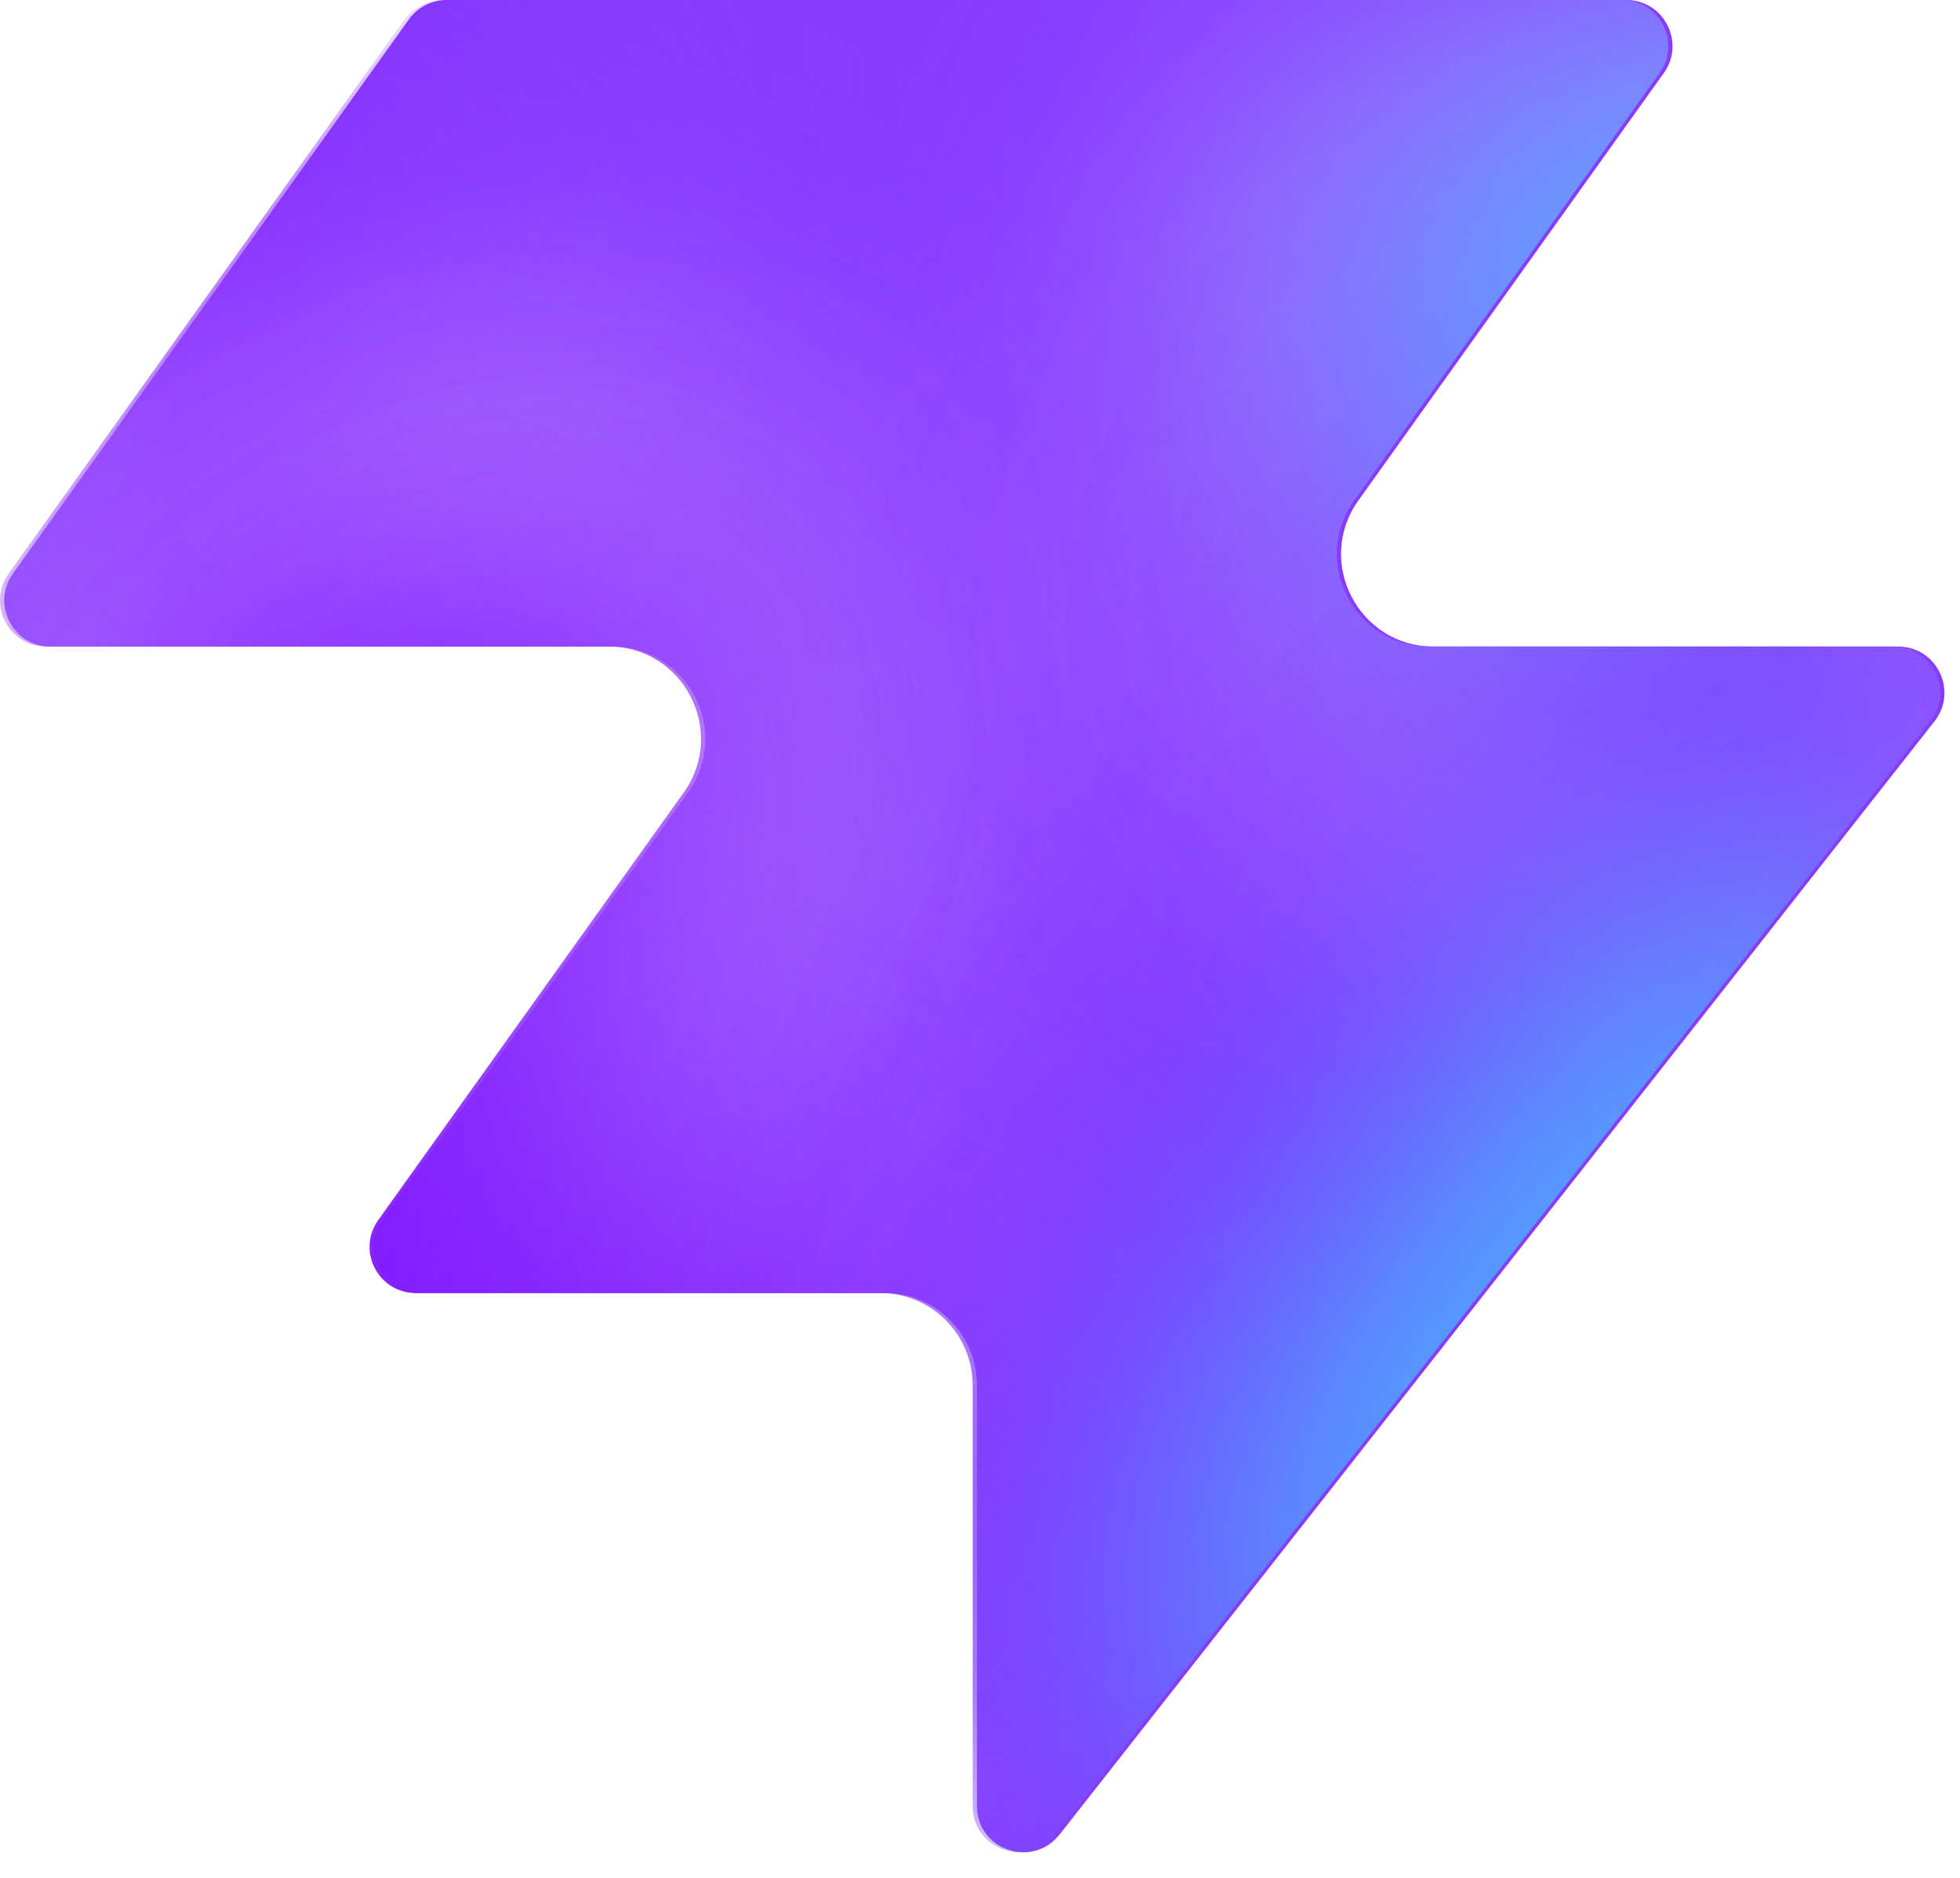
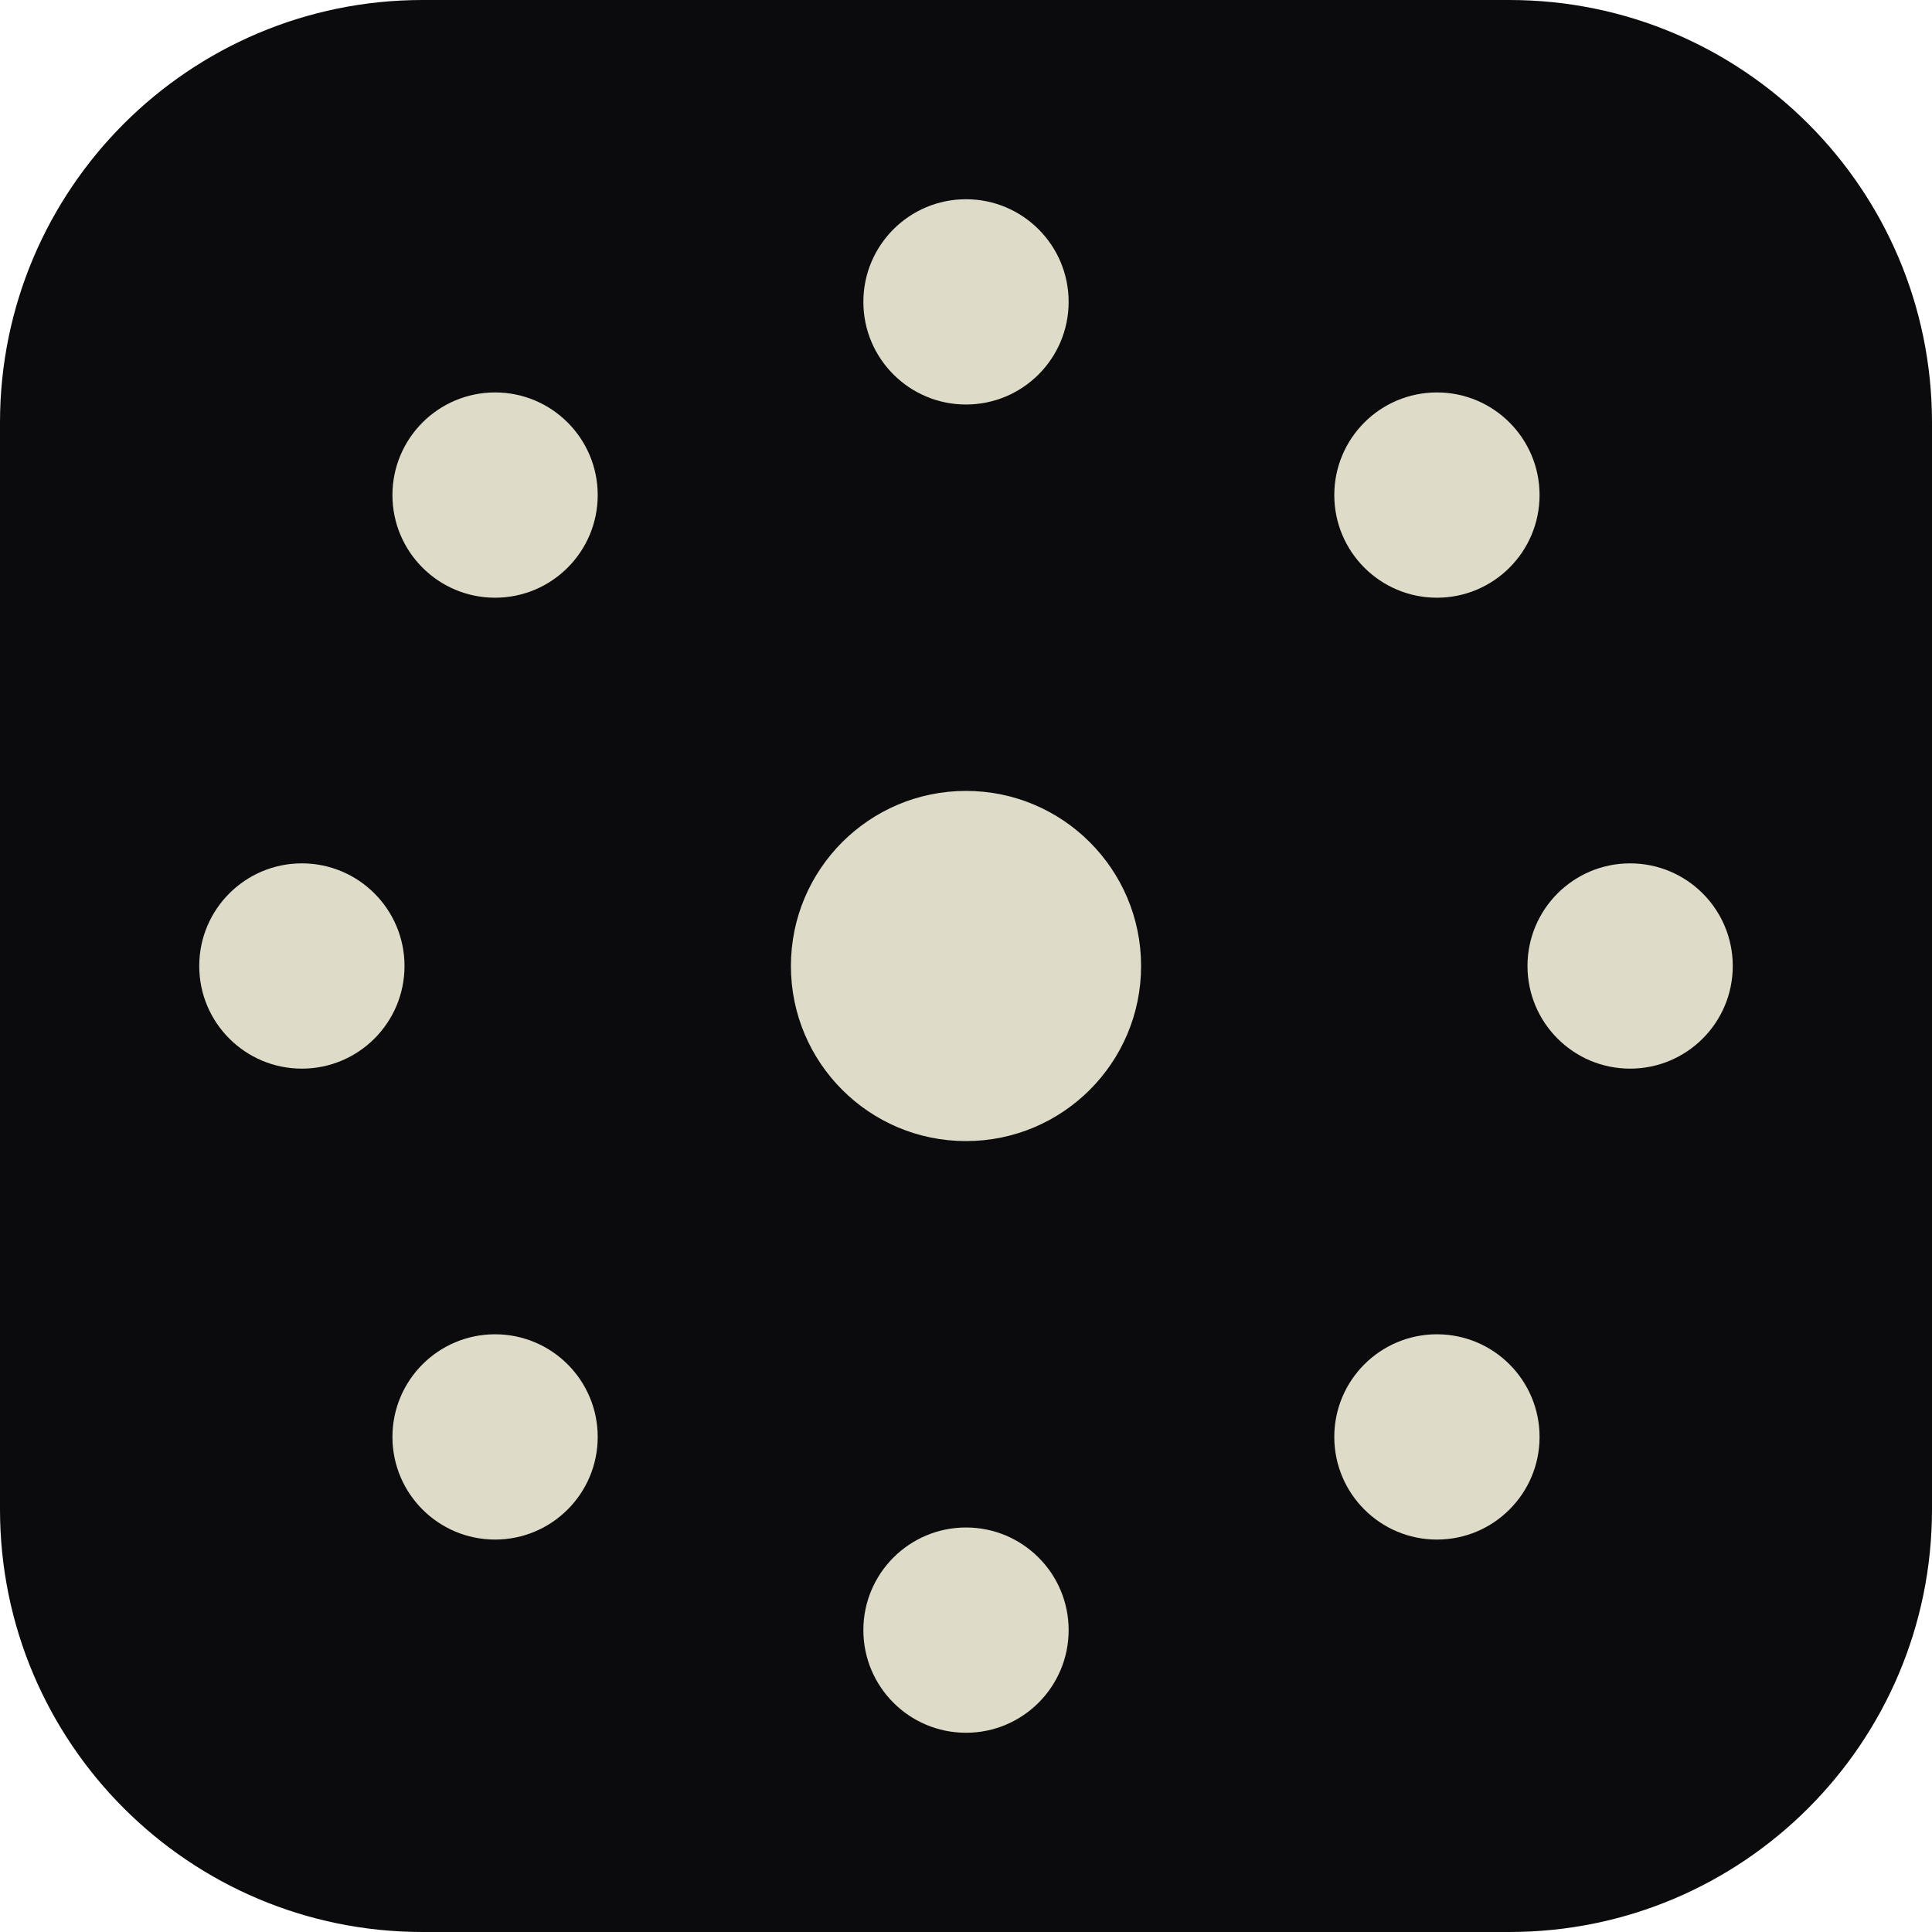
- <svg xmlns="http://www.w3.org/2000/svg" width="48" height="46" fill="none" viewBox="0 0 48 46">
-   <path fill="#863bff" d="M25.946 44.938c-.664.845-2.021.375-2.021-.698V33.937a2.26 2.26 0 0 0-2.262-2.262H10.287c-.92 0-1.456-1.04-.92-1.788l7.48-10.471c1.07-1.497 0-3.578-1.842-3.578H1.237c-.92 0-1.456-1.04-.92-1.788L10.013.474c.214-.297.556-.474.92-.474h28.894c.92 0 1.456 1.04.92 1.788l-7.48 10.471c-1.07 1.498 0 3.579 1.842 3.579h11.377c.943 0 1.473 1.088.89 1.83L25.947 44.94z" style="fill:#863bff;fill:color(display-p3 .525 .23 1);fill-opacity:1" />
-   <mask id="a" width="48" height="46" x="0" y="0" maskUnits="userSpaceOnUse" style="mask-type:alpha">
-     <path fill="#000" d="M25.842 44.938c-.664.844-2.021.375-2.021-.698V33.937a2.26 2.26 0 0 0-2.262-2.262H10.183c-.92 0-1.456-1.04-.92-1.788l7.48-10.471c1.07-1.498 0-3.579-1.842-3.579H1.133c-.92 0-1.456-1.04-.92-1.787L9.91.473c.214-.297.556-.474.92-.474h28.894c.92 0 1.456 1.04.92 1.788l-7.48 10.471c-1.07 1.498 0 3.578 1.842 3.578h11.377c.943 0 1.473 1.088.89 1.832L25.843 44.94z" style="fill:#000;fill-opacity:1" />
-   </mask>
-   <g mask="url(#a)">
-     <g filter="url(#b)">
-       <ellipse cx="5.508" cy="14.704" fill="#ede6ff" rx="5.508" ry="14.704" style="fill:#ede6ff;fill:color(display-p3 .927 .903 1);fill-opacity:1" transform="matrix(.00324 1 1 -.00324 -4.47 31.516)" />
-     </g>
-     <g filter="url(#c)">
-       <ellipse cx="10.399" cy="29.851" fill="#ede6ff" rx="10.399" ry="29.851" style="fill:#ede6ff;fill:color(display-p3 .927 .903 1);fill-opacity:1" transform="matrix(.00324 1 1 -.00324 -39.328 7.883)" />
-     </g>
-     <g filter="url(#d)">
-       <ellipse cx="5.508" cy="30.487" fill="#7e14ff" rx="5.508" ry="30.487" style="fill:#7e14ff;fill:color(display-p3 .492 .077 1);fill-opacity:1" transform="rotate(89.814 -25.913 -14.639)scale(1 -1)" />
-     </g>
-     <g filter="url(#e)">
-       <ellipse cx="5.508" cy="30.599" fill="#7e14ff" rx="5.508" ry="30.599" style="fill:#7e14ff;fill:color(display-p3 .492 .077 1);fill-opacity:1" transform="rotate(89.814 -32.644 -3.334)scale(1 -1)" />
-     </g>
-     <g filter="url(#f)">
-       <ellipse cx="5.508" cy="30.599" fill="#7e14ff" rx="5.508" ry="30.599" style="fill:#7e14ff;fill:color(display-p3 .492 .077 1);fill-opacity:1" transform="matrix(.00324 1 1 -.00324 -34.34 30.47)" />
-     </g>
-     <g filter="url(#g)">
-       <ellipse cx="14.072" cy="22.078" fill="#ede6ff" rx="14.072" ry="22.078" style="fill:#ede6ff;fill:color(display-p3 .927 .903 1);fill-opacity:1" transform="rotate(93.35 24.506 48.493)scale(-1 1)" />
-     </g>
-     <g filter="url(#h)">
-       <ellipse cx="3.47" cy="21.501" fill="#7e14ff" rx="3.47" ry="21.501" style="fill:#7e14ff;fill:color(display-p3 .492 .077 1);fill-opacity:1" transform="rotate(89.009 28.708 47.59)scale(-1 1)" />
-     </g>
-     <g filter="url(#i)">
-       <ellipse cx="3.47" cy="21.501" fill="#7e14ff" rx="3.47" ry="21.501" style="fill:#7e14ff;fill:color(display-p3 .492 .077 1);fill-opacity:1" transform="rotate(89.009 28.708 47.59)scale(-1 1)" />
-     </g>
-     <g filter="url(#j)">
-       <ellipse cx=".387" cy="8.972" fill="#7e14ff" rx="4.407" ry="29.108" style="fill:#7e14ff;fill:color(display-p3 .492 .077 1);fill-opacity:1" transform="rotate(39.51 .387 8.972)" />
-     </g>
-     <g filter="url(#k)">
-       <ellipse cx="47.523" cy="-6.092" fill="#7e14ff" rx="4.407" ry="29.108" style="fill:#7e14ff;fill:color(display-p3 .492 .077 1);fill-opacity:1" transform="rotate(37.892 47.523 -6.092)" />
-     </g>
-     <g filter="url(#l)">
-       <ellipse cx="41.412" cy="6.333" fill="#47bfff" rx="5.971" ry="9.665" style="fill:#47bfff;fill:color(display-p3 .28 .748 1);fill-opacity:1" transform="rotate(37.892 41.412 6.333)" />
-     </g>
-     <g filter="url(#m)">
-       <ellipse cx="-1.879" cy="38.332" fill="#7e14ff" rx="4.407" ry="29.108" style="fill:#7e14ff;fill:color(display-p3 .492 .077 1);fill-opacity:1" transform="rotate(37.892 -1.88 38.332)" />
-     </g>
-     <g filter="url(#n)">
-       <ellipse cx="-1.879" cy="38.332" fill="#7e14ff" rx="4.407" ry="29.108" style="fill:#7e14ff;fill:color(display-p3 .492 .077 1);fill-opacity:1" transform="rotate(37.892 -1.88 38.332)" />
-     </g>
-     <g filter="url(#o)">
-       <ellipse cx="35.651" cy="29.907" fill="#7e14ff" rx="4.407" ry="29.108" style="fill:#7e14ff;fill:color(display-p3 .492 .077 1);fill-opacity:1" transform="rotate(37.892 35.651 29.907)" />
-     </g>
-     <g filter="url(#p)">
-       <ellipse cx="38.418" cy="32.4" fill="#47bfff" rx="5.971" ry="15.297" style="fill:#47bfff;fill:color(display-p3 .28 .748 1);fill-opacity:1" transform="rotate(37.892 38.418 32.4)" />
-     </g>
+ <svg xmlns="http://www.w3.org/2000/svg" viewBox="0 0 32 32">
+   <rect width="32" height="32" rx="7" fill="#0b0b0d" />
+   <g fill="#DEDBC8">
+     <circle cx="16" cy="16" r="2.9" />
+     <circle cx="27" cy="16" r="1.7" />
+     <circle cx="23.8" cy="23.8" r="1.7" />
+     <circle cx="16" cy="27" r="1.7" />
+     <circle cx="8.2" cy="23.8" r="1.7" />
+     <circle cx="5" cy="16" r="1.7" />
+     <circle cx="8.2" cy="8.2" r="1.7" />
+     <circle cx="16" cy="5" r="1.7" />
+     <circle cx="23.8" cy="8.2" r="1.7" />
  </g>
-   <defs>
-     <filter id="b" width="60.045" height="41.654" x="-19.77" y="16.149" color-interpolation-filters="sRGB" filterUnits="userSpaceOnUse">
-       <feFlood flood-opacity="0" result="BackgroundImageFix" />
-       <feBlend in="SourceGraphic" in2="BackgroundImageFix" result="shape" />
-       <feGaussianBlur result="effect1_foregroundBlur_2002_17158" stdDeviation="7.659" />
-     </filter>
-     <filter id="c" width="90.34" height="51.437" x="-54.613" y="-7.533" color-interpolation-filters="sRGB" filterUnits="userSpaceOnUse">
-       <feFlood flood-opacity="0" result="BackgroundImageFix" />
-       <feBlend in="SourceGraphic" in2="BackgroundImageFix" result="shape" />
-       <feGaussianBlur result="effect1_foregroundBlur_2002_17158" stdDeviation="7.659" />
-     </filter>
-     <filter id="d" width="79.355" height="29.4" x="-49.64" y="2.03" color-interpolation-filters="sRGB" filterUnits="userSpaceOnUse">
-       <feFlood flood-opacity="0" result="BackgroundImageFix" />
-       <feBlend in="SourceGraphic" in2="BackgroundImageFix" result="shape" />
-       <feGaussianBlur result="effect1_foregroundBlur_2002_17158" stdDeviation="4.596" />
-     </filter>
-     <filter id="e" width="79.579" height="29.4" x="-45.045" y="20.029" color-interpolation-filters="sRGB" filterUnits="userSpaceOnUse">
-       <feFlood flood-opacity="0" result="BackgroundImageFix" />
-       <feBlend in="SourceGraphic" in2="BackgroundImageFix" result="shape" />
-       <feGaussianBlur result="effect1_foregroundBlur_2002_17158" stdDeviation="4.596" />
-     </filter>
-     <filter id="f" width="79.579" height="29.4" x="-43.513" y="21.178" color-interpolation-filters="sRGB" filterUnits="userSpaceOnUse">
-       <feFlood flood-opacity="0" result="BackgroundImageFix" />
-       <feBlend in="SourceGraphic" in2="BackgroundImageFix" result="shape" />
-       <feGaussianBlur result="effect1_foregroundBlur_2002_17158" stdDeviation="4.596" />
-     </filter>
-     <filter id="g" width="74.749" height="58.852" x="15.756" y="-17.901" color-interpolation-filters="sRGB" filterUnits="userSpaceOnUse">
-       <feFlood flood-opacity="0" result="BackgroundImageFix" />
-       <feBlend in="SourceGraphic" in2="BackgroundImageFix" result="shape" />
-       <feGaussianBlur result="effect1_foregroundBlur_2002_17158" stdDeviation="7.659" />
-     </filter>
-     <filter id="h" width="61.377" height="25.362" x="23.548" y="2.284" color-interpolation-filters="sRGB" filterUnits="userSpaceOnUse">
-       <feFlood flood-opacity="0" result="BackgroundImageFix" />
-       <feBlend in="SourceGraphic" in2="BackgroundImageFix" result="shape" />
-       <feGaussianBlur result="effect1_foregroundBlur_2002_17158" stdDeviation="4.596" />
-     </filter>
-     <filter id="i" width="61.377" height="25.362" x="23.548" y="2.284" color-interpolation-filters="sRGB" filterUnits="userSpaceOnUse">
-       <feFlood flood-opacity="0" result="BackgroundImageFix" />
-       <feBlend in="SourceGraphic" in2="BackgroundImageFix" result="shape" />
-       <feGaussianBlur result="effect1_foregroundBlur_2002_17158" stdDeviation="4.596" />
-     </filter>
-     <filter id="j" width="56.045" height="63.649" x="-27.636" y="-22.853" color-interpolation-filters="sRGB" filterUnits="userSpaceOnUse">
-       <feFlood flood-opacity="0" result="BackgroundImageFix" />
-       <feBlend in="SourceGraphic" in2="BackgroundImageFix" result="shape" />
-       <feGaussianBlur result="effect1_foregroundBlur_2002_17158" stdDeviation="4.596" />
-     </filter>
-     <filter id="k" width="54.814" height="64.646" x="20.116" y="-38.415" color-interpolation-filters="sRGB" filterUnits="userSpaceOnUse">
-       <feFlood flood-opacity="0" result="BackgroundImageFix" />
-       <feBlend in="SourceGraphic" in2="BackgroundImageFix" result="shape" />
-       <feGaussianBlur result="effect1_foregroundBlur_2002_17158" stdDeviation="4.596" />
-     </filter>
-     <filter id="l" width="33.541" height="35.313" x="24.641" y="-11.323" color-interpolation-filters="sRGB" filterUnits="userSpaceOnUse">
-       <feFlood flood-opacity="0" result="BackgroundImageFix" />
-       <feBlend in="SourceGraphic" in2="BackgroundImageFix" result="shape" />
-       <feGaussianBlur result="effect1_foregroundBlur_2002_17158" stdDeviation="4.596" />
-     </filter>
-     <filter id="m" width="54.814" height="64.646" x="-29.286" y="6.009" color-interpolation-filters="sRGB" filterUnits="userSpaceOnUse">
-       <feFlood flood-opacity="0" result="BackgroundImageFix" />
-       <feBlend in="SourceGraphic" in2="BackgroundImageFix" result="shape" />
-       <feGaussianBlur result="effect1_foregroundBlur_2002_17158" stdDeviation="4.596" />
-     </filter>
-     <filter id="n" width="54.814" height="64.646" x="-29.286" y="6.009" color-interpolation-filters="sRGB" filterUnits="userSpaceOnUse">
-       <feFlood flood-opacity="0" result="BackgroundImageFix" />
-       <feBlend in="SourceGraphic" in2="BackgroundImageFix" result="shape" />
-       <feGaussianBlur result="effect1_foregroundBlur_2002_17158" stdDeviation="4.596" />
-     </filter>
-     <filter id="o" width="54.814" height="64.646" x="8.244" y="-2.416" color-interpolation-filters="sRGB" filterUnits="userSpaceOnUse">
-       <feFlood flood-opacity="0" result="BackgroundImageFix" />
-       <feBlend in="SourceGraphic" in2="BackgroundImageFix" result="shape" />
-       <feGaussianBlur result="effect1_foregroundBlur_2002_17158" stdDeviation="4.596" />
-     </filter>
-     <filter id="p" width="39.409" height="43.623" x="18.713" y="10.588" color-interpolation-filters="sRGB" filterUnits="userSpaceOnUse">
-       <feFlood flood-opacity="0" result="BackgroundImageFix" />
-       <feBlend in="SourceGraphic" in2="BackgroundImageFix" result="shape" />
-       <feGaussianBlur result="effect1_foregroundBlur_2002_17158" stdDeviation="4.596" />
-     </filter>
-   </defs>
</svg>
